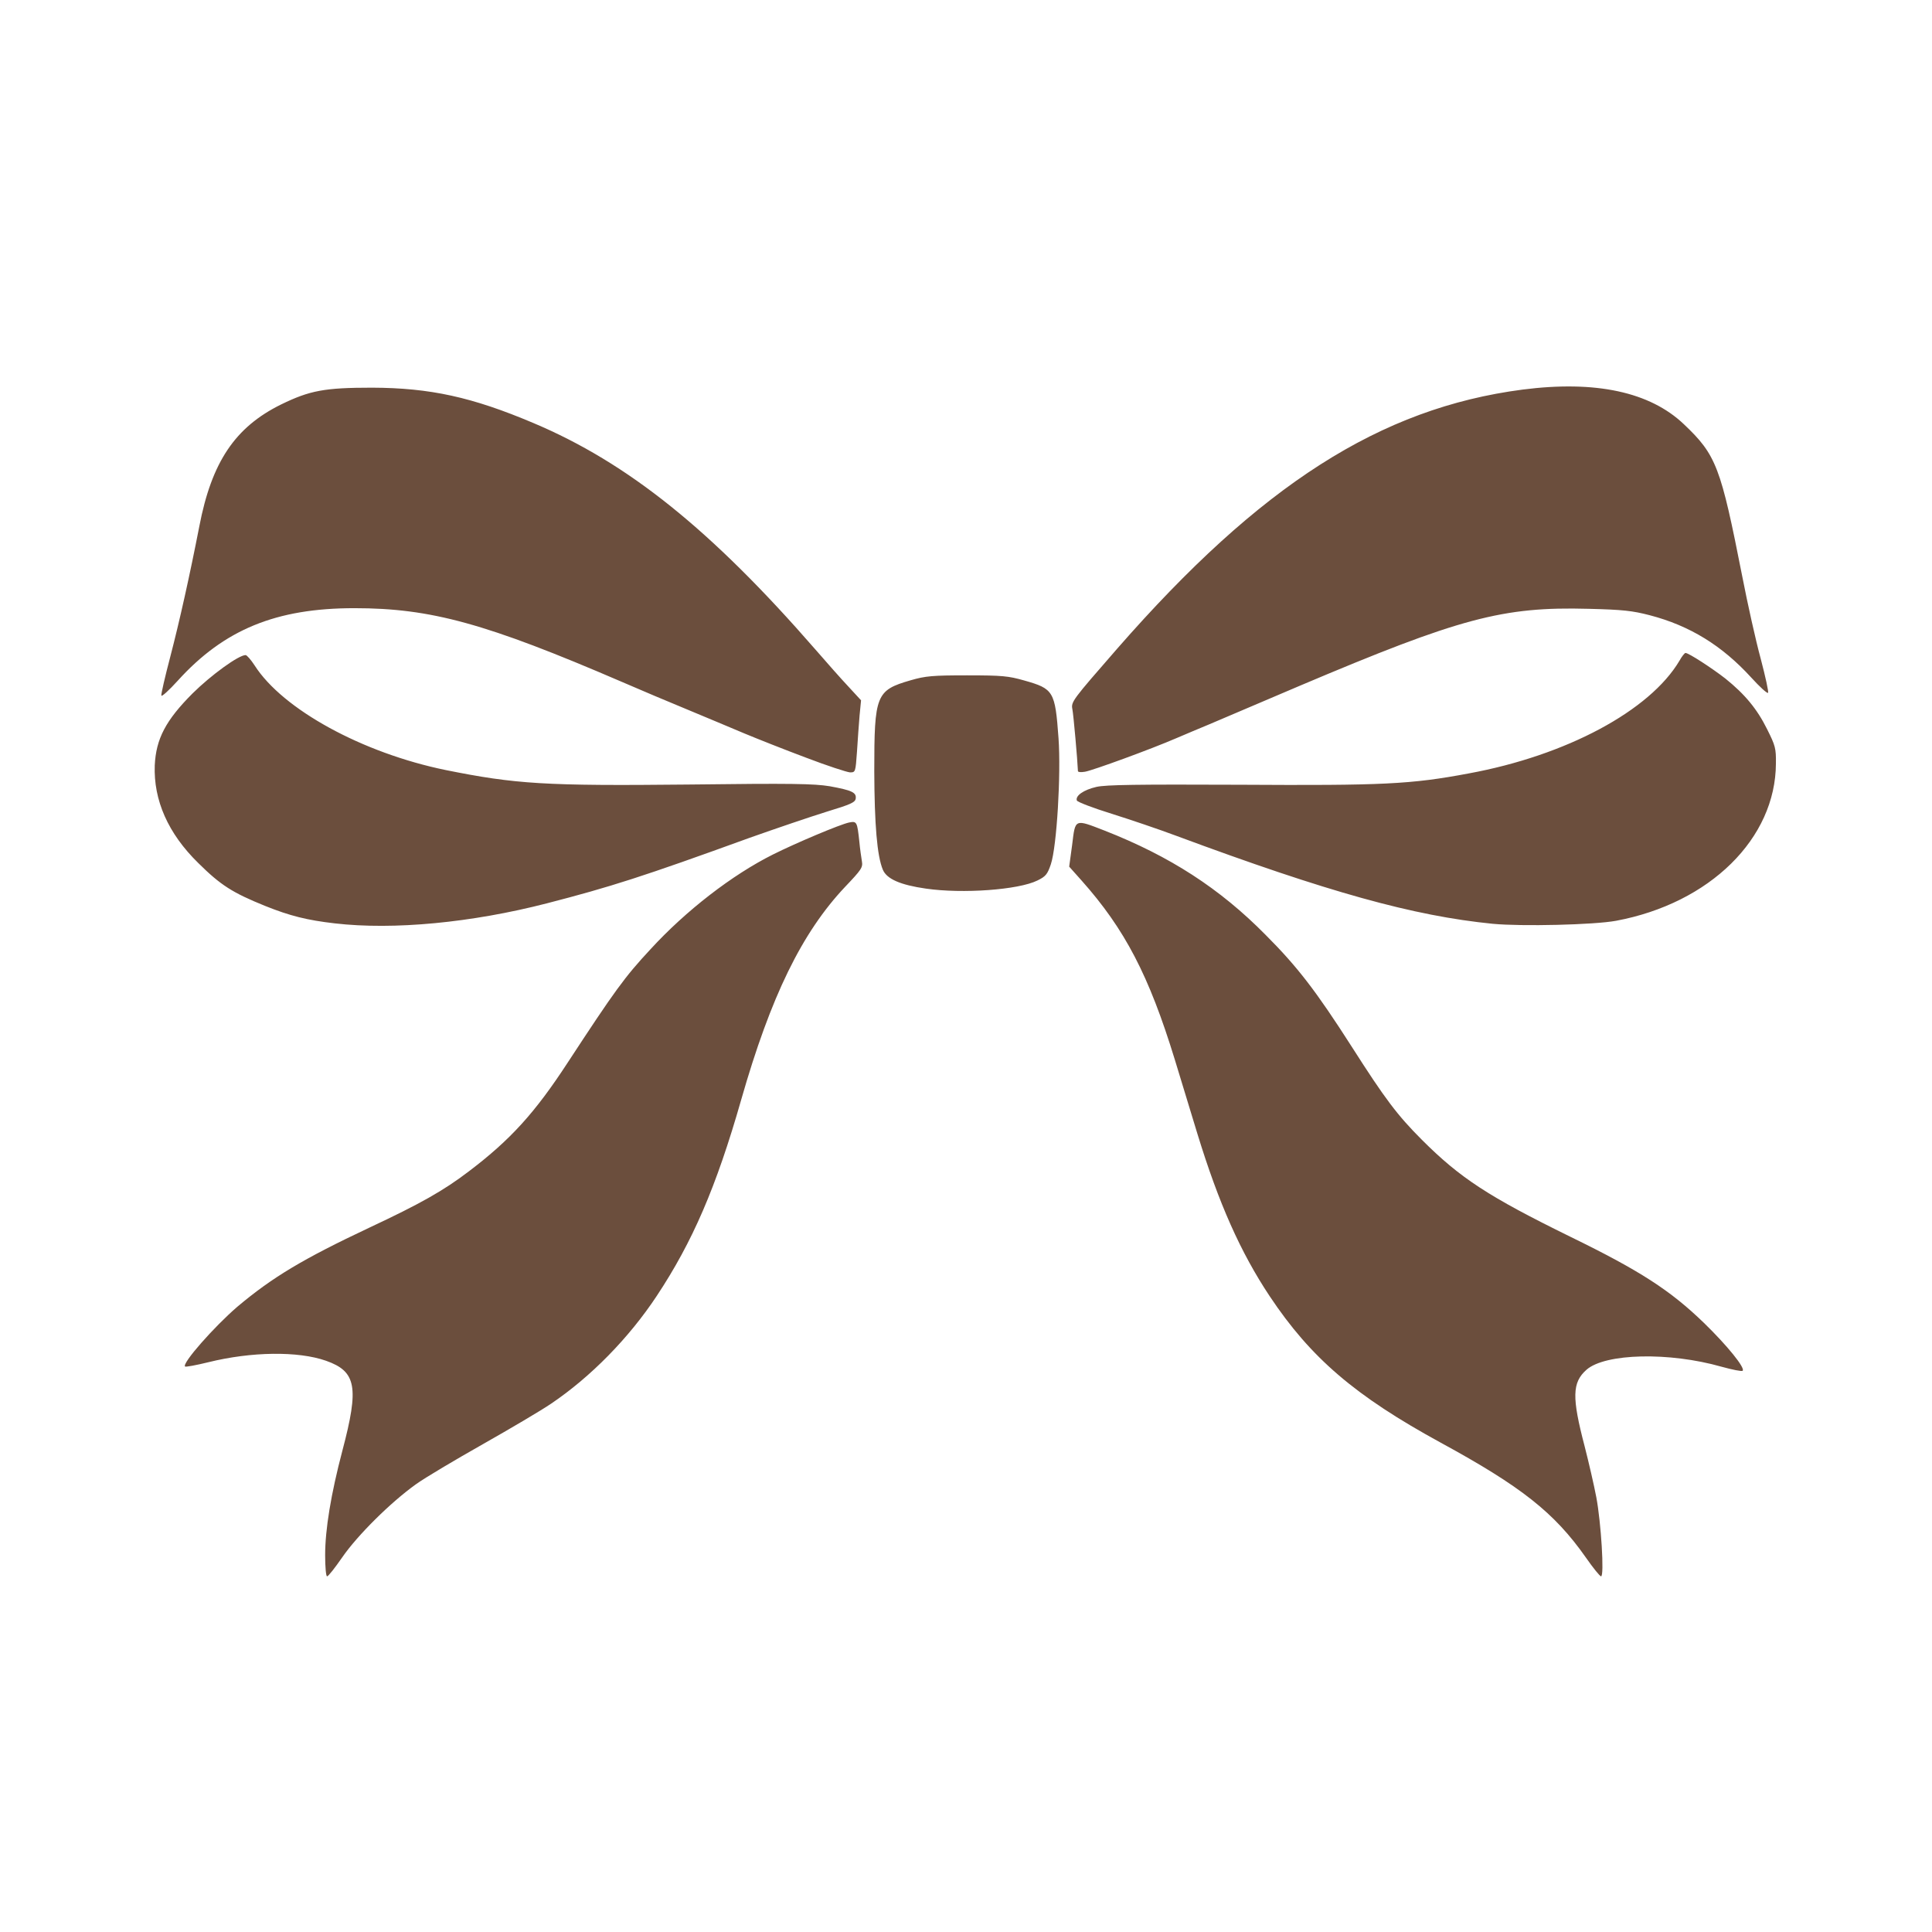
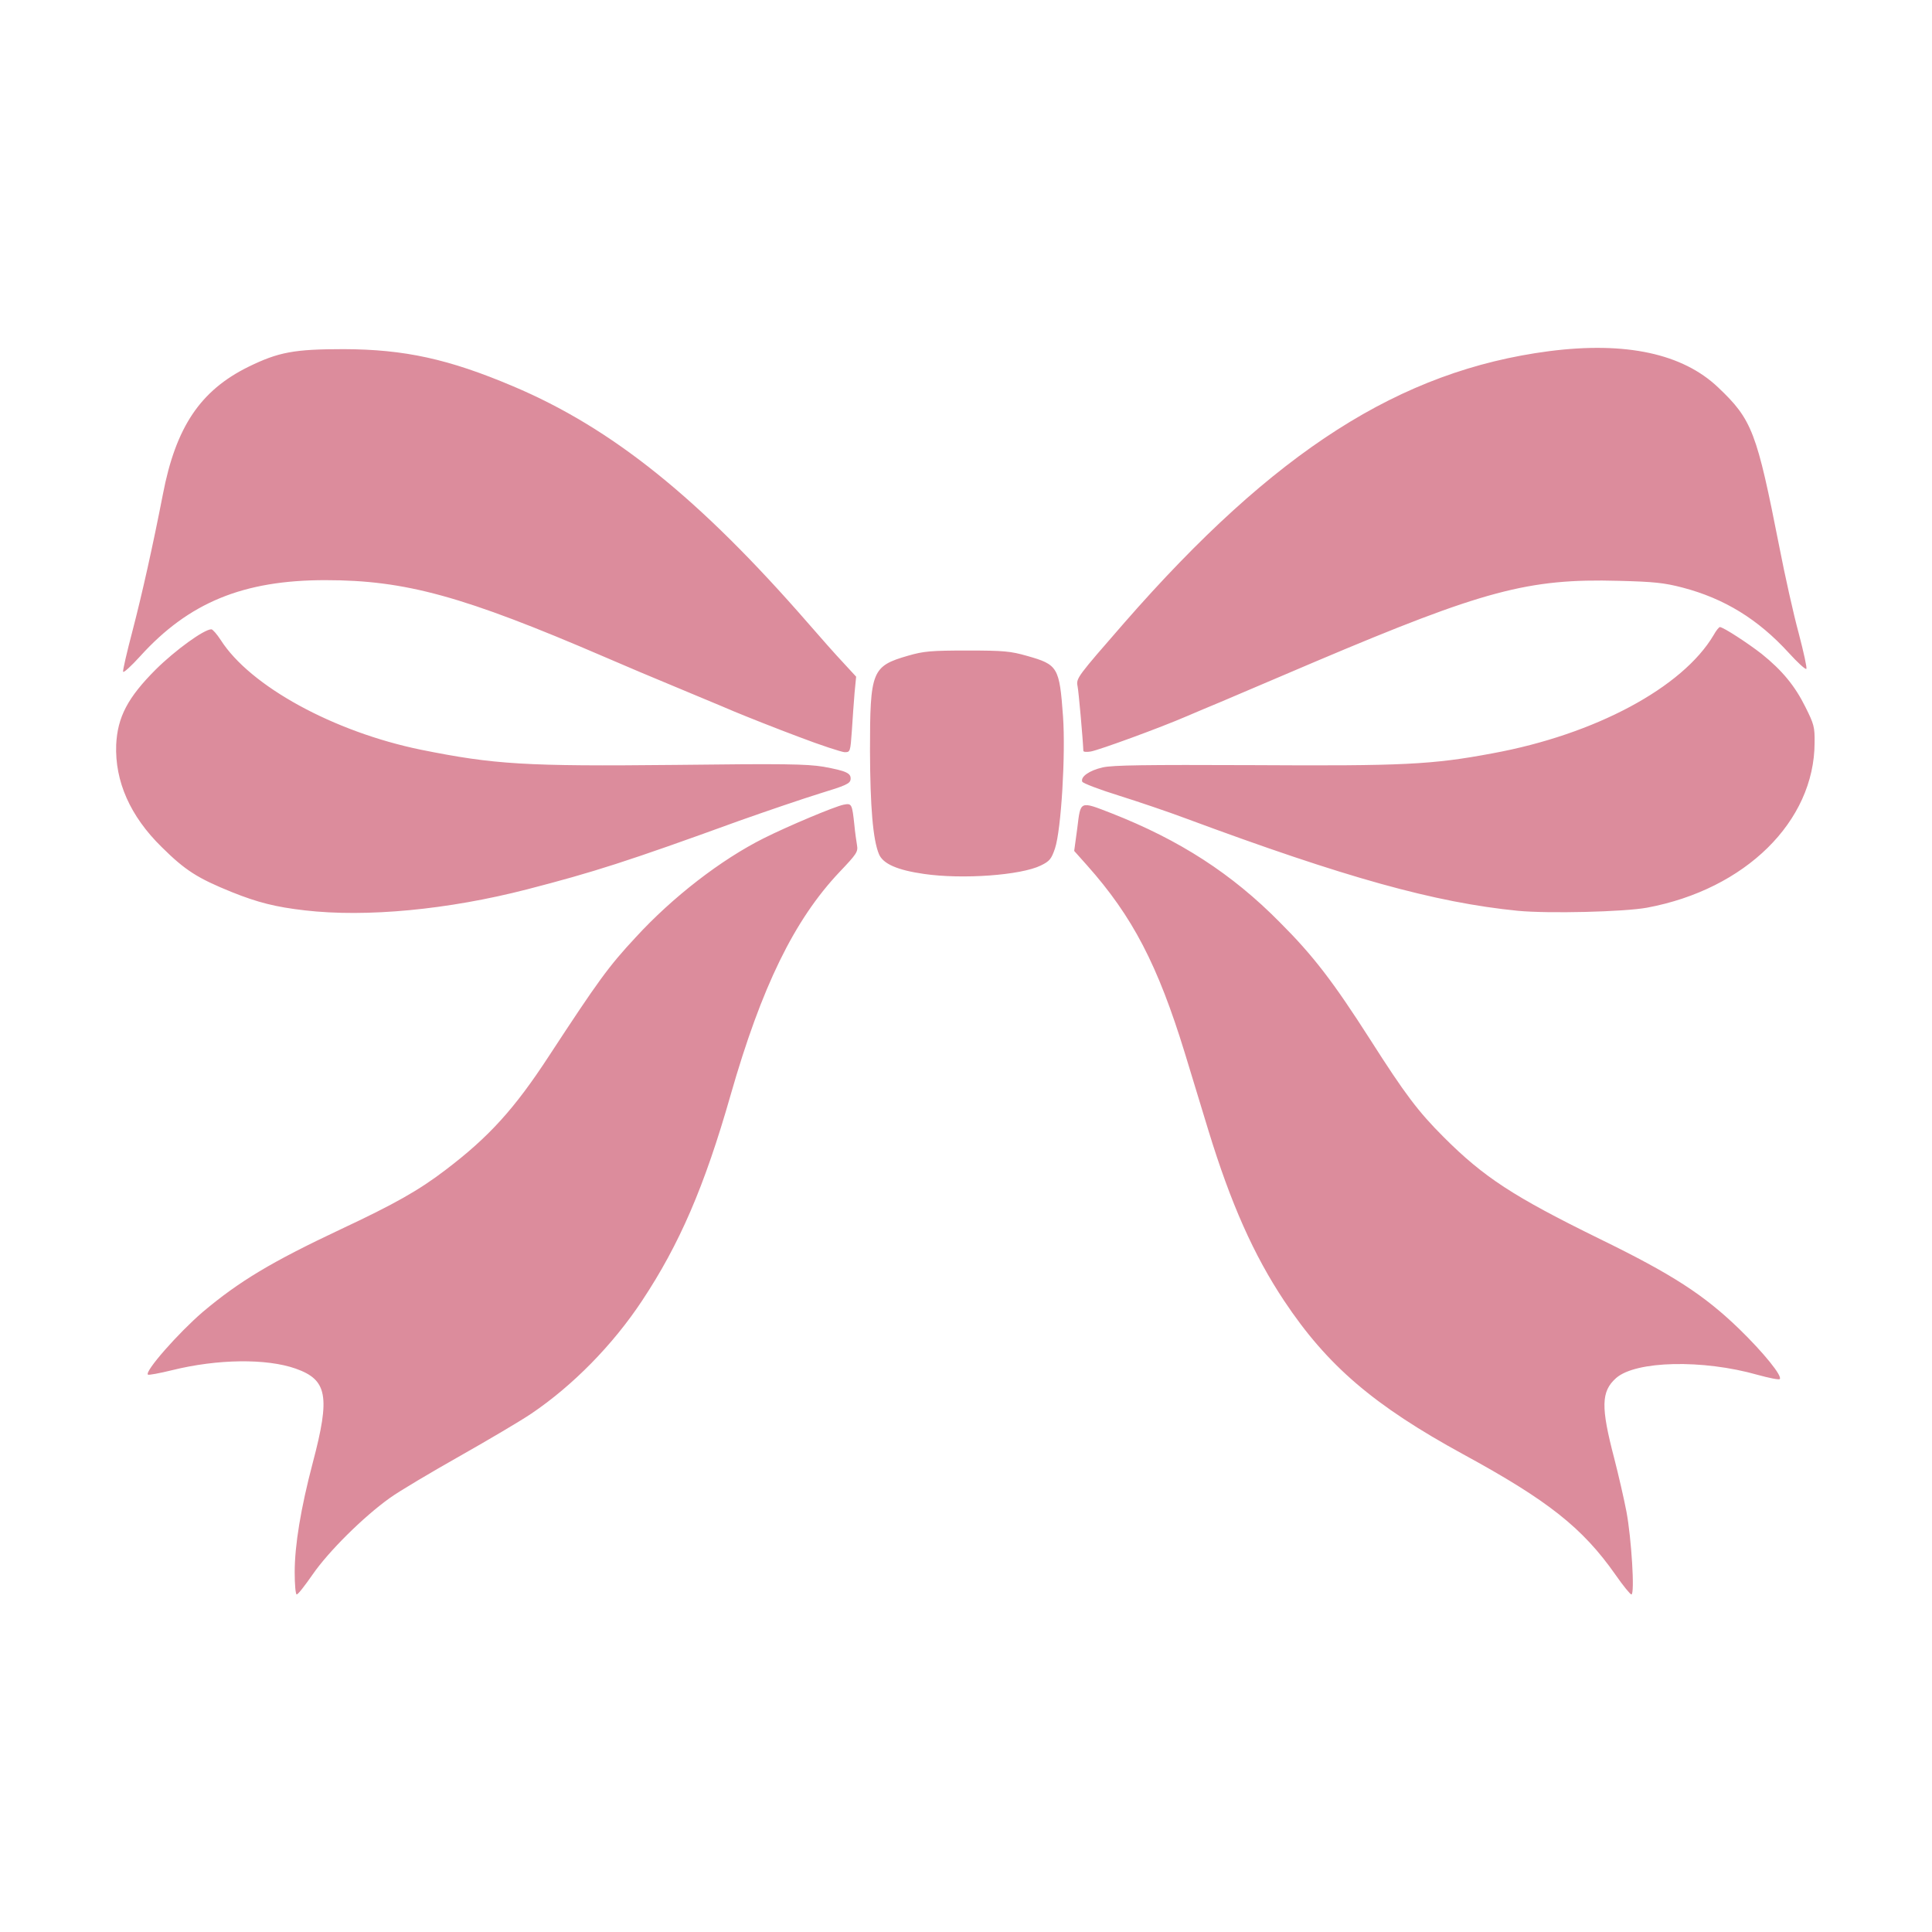
<svg xmlns="http://www.w3.org/2000/svg" viewBox="0 0 100 100" width="100" height="100">
-   <g transform="translate(-91.343,-60.026) scale(0.11038)">
-     <path d="M980.0,1273.1C980.0,1261.0 982.7,1244.5 988.1,1224.0C996.0,1194.2 994.6,1186.9 980.4,1181.9C967.3,1177.3 945.4,1177.6 925.2,1182.6C919.5,1184.0 914.6,1184.9 914.3,1184.6C912.8,1183.1 928.0,1165.9 938.8,1156.6C955.2,1142.8 969.5,1134.2 1000.7,1119.5C1024.6,1108.3 1035.6,1102.1 1047.5,1093.0C1067.0,1078.2 1078.4,1065.6 1093.8,1042.0C1115.8,1008.4 1120.4,1002.0 1132.6,988.9C1149.1,970.9 1170.8,954.1 1190.0,944.5C1200.8,939.1 1221.4,930.4 1225.7,929.5C1229.3,928.8 1229.5,929.1 1230.5,938.5C1230.8,941.8 1231.4,945.9 1231.7,947.7C1232.2,950.6 1231.5,951.6 1223.8,959.7C1203.6,981.1 1189.0,1010.9 1175.1,1059.5C1163.4,1100.5 1152.2,1126.3 1135.5,1151.5C1122.4,1171.3 1104.5,1189.5 1086.0,1202.0C1081.3,1205.2 1066.9,1213.7 1054.0,1221.0C1041.1,1228.3 1026.9,1236.7 1022.6,1239.8C1010.7,1248.3 995.1,1263.8 988.0,1274.1C984.6,1279.0 981.5,1283.0 980.9,1283.0C980.4,1283.0 980.0,1278.6 980.0,1273.1ZM1571.2,1274.2C1556.4,1253.1 1540.9,1240.9 1503.1,1220.3C1463.0,1198.4 1442.2,1180.6 1422.9,1151.6C1409.2,1131.0 1399.0,1108.0 1389.0,1075.4C1386.2,1066.1 1381.4,1050.4 1378.4,1040.6C1366.3,1001.2 1355.0,979.5 1334.7,956.7L1328.9,950.2L1330.3,939.9C1331.8,927.6 1331.3,927.8 1345.5,933.3C1376.1,945.3 1399.5,960.4 1421.0,982.2C1436.0,997.2 1444.8,1008.7 1461.5,1034.8C1477.0,1059.1 1482.8,1066.8 1494.3,1078.3C1512.3,1096.3 1525.5,1104.9 1564.0,1123.8C1596.6,1139.7 1610.8,1148.9 1626.6,1164.2C1637.5,1174.8 1646.0,1185.3 1644.7,1186.6C1644.3,1187.0 1639.9,1186.1 1634.8,1184.7C1610.2,1177.7 1580.3,1178.4 1571.5,1186.1C1564.7,1192.1 1564.6,1199.1 1570.6,1222.0C1572.5,1229.4 1575.0,1240.2 1576.1,1246.0C1578.3,1257.7 1579.9,1283.0 1578.3,1283.0C1577.8,1283.0 1574.6,1279.1 1571.2,1274.2ZM984.5,976.8C971.5,975.3 963.5,973.3 951.8,968.6C936.5,962.4 931.0,958.9 920.5,948.5C906.3,934.6 899.5,919.0 900.1,902.7C900.7,890.3 905.2,881.6 917.9,868.9C926.5,860.4 939.4,851.0 942.7,851.0C943.3,851.0 945.2,853.2 946.9,855.8C960.1,876.5 997.5,896.9 1036.5,904.9C1069.3,911.5 1083.1,912.4 1150.2,911.7C1199.2,911.1 1209.2,911.3 1216.6,912.5C1227.0,914.4 1229.2,915.4 1228.8,918.3C1228.5,920.1 1226.5,921.0 1215.0,924.5C1207.6,926.8 1191.4,932.3 1179.0,936.7C1128.9,954.9 1113.8,959.7 1084.0,967.4C1048.7,976.5 1012.1,980.0 984.5,976.8ZM1527.5,977.0C1490.3,973.3 1450.4,962.2 1379.0,935.7C1371.0,932.7 1357.4,928.1 1348.8,925.4C1340.1,922.7 1332.8,919.9 1332.5,919.2C1331.7,917.0 1335.6,914.2 1341.7,912.8C1346.3,911.8 1360.2,911.6 1409.0,911.8C1476.0,912.2 1489.1,911.6 1516.2,906.5C1562.0,898.1 1601.2,877.1 1615.1,853.6C1616.2,851.6 1617.5,850.0 1617.9,850.0C1619.4,850.0 1630.3,857.1 1636.6,862.0C1645.8,869.4 1651.5,876.3 1656.2,885.8C1660.0,893.4 1660.4,894.7 1660.3,901.8C1660.2,937.0 1629.3,967.4 1585.3,975.6C1574.9,977.5 1541.2,978.3 1527.5,977.0ZM1261.7,960.5C1249.8,958.8 1243.3,956.0 1241.5,951.6C1238.8,945.1 1237.6,930.4 1237.5,905.5C1237.5,869.6 1238.3,867.5 1254.6,862.8C1261.5,860.8 1264.8,860.5 1281.0,860.5C1297.5,860.5 1300.4,860.8 1307.8,862.9C1321.6,866.8 1322.3,867.9 1323.9,890.0C1325.1,906.9 1323.1,940.7 1320.3,949.1C1318.7,953.8 1317.9,954.8 1314.0,956.7C1305.1,961.1 1278.9,963.0 1261.7,960.5ZM1205.5,899.1C1195.6,895.4 1182.5,890.2 1176.5,887.7C1170.5,885.1 1158.5,880.2 1150.0,876.6C1141.5,873.1 1127.5,867.2 1119.0,863.5C1055.4,836.1 1029.6,829.0 993.7,829.0C957.0,829.0 932.6,839.0 910.8,863.1C906.8,867.5 903.4,870.6 903.2,870.0C903.0,869.4 904.9,861.2 907.4,851.7C911.7,835.2 916.5,813.7 921.0,790.6C926.8,760.4 937.8,744.1 959.3,733.5C972.8,726.9 979.8,725.6 1002.0,725.6C1029.2,725.7 1048.9,730.0 1077.7,742.2C1122.0,760.9 1161.1,792.3 1210.0,848.5C1215.2,854.5 1222.1,862.3 1225.4,865.8L1231.3,872.2L1230.6,879.4C1230.3,883.3 1229.7,890.9 1229.4,896.2C1228.7,905.9 1228.7,906.0 1226.1,906.0C1224.7,905.9 1215.4,902.9 1205.5,899.1ZM1333.0,905.4C1332.8,900.2 1330.9,878.8 1330.4,876.4C1329.7,872.9 1330.4,872.1 1351.4,848.0C1418.6,771.1 1474.8,735.2 1541.5,726.5C1575.8,722.1 1601.2,727.6 1617.1,742.7C1632.4,757.2 1634.4,762.7 1644.5,814.0C1647.0,826.9 1650.9,844.4 1653.2,852.8C1655.4,861.2 1657.0,868.4 1656.6,868.7C1656.2,869.1 1652.7,865.9 1648.7,861.5C1635.0,846.5 1619.9,837.2 1601.1,832.3C1593.0,830.2 1588.5,829.7 1572.5,829.3C1532.1,828.2 1512.1,833.6 1437.0,865.4C1418.0,873.5 1398.9,881.6 1394.5,883.5C1390.1,885.3 1383.3,888.2 1379.3,889.9C1367.3,895.1 1339.9,905.1 1336.3,905.7C1334.5,906.0 1333.0,905.9 1333.0,905.4Z" fill="#6B4E3D" fill-rule="evenodd" />
+   <g transform="translate(-98.074,-65.837) scale(0.11564)">
+     <path d="M980.0,1273.1C980.0,1261.0 982.7,1244.5 988.1,1224.0C996.0,1194.2 994.6,1186.9 980.4,1181.9C967.3,1177.3 945.4,1177.6 925.2,1182.6C919.5,1184.0 914.6,1184.9 914.3,1184.6C912.8,1183.1 928.0,1165.9 938.8,1156.6C955.2,1142.8 969.5,1134.2 1000.7,1119.5C1024.6,1108.3 1035.6,1102.1 1047.5,1093.0C1067.0,1078.2 1078.4,1065.6 1093.8,1042.0C1115.8,1008.4 1120.4,1002.0 1132.6,988.9C1149.1,970.9 1170.8,954.1 1190.0,944.5C1200.8,939.1 1221.4,930.4 1225.7,929.5C1229.3,928.8 1229.5,929.1 1230.5,938.5C1230.8,941.8 1231.4,945.9 1231.7,947.7C1232.2,950.6 1231.5,951.6 1223.8,959.7C1203.6,981.1 1189.0,1010.9 1175.1,1059.5C1163.4,1100.5 1152.2,1126.3 1135.5,1151.5C1122.4,1171.3 1104.5,1189.5 1086.0,1202.0C1081.3,1205.2 1066.9,1213.7 1054.0,1221.0C1041.1,1228.3 1026.9,1236.7 1022.6,1239.8C1010.7,1248.3 995.1,1263.8 988.0,1274.1C984.6,1279.0 981.5,1283.0 980.9,1283.0C980.4,1283.0 980.0,1278.6 980.0,1273.1ZM1571.2,1274.2C1556.4,1253.1 1540.9,1240.9 1503.1,1220.3C1463.0,1198.4 1442.2,1180.6 1422.9,1151.6C1409.2,1131.0 1399.0,1108.0 1389.0,1075.4C1386.2,1066.1 1381.4,1050.4 1378.4,1040.6C1366.3,1001.2 1355.0,979.5 1334.7,956.7L1328.9,950.2L1330.3,939.9C1331.8,927.6 1331.3,927.8 1345.5,933.3C1376.1,945.3 1399.5,960.4 1421.0,982.2C1436.0,997.2 1444.8,1008.7 1461.5,1034.8C1477.0,1059.1 1482.8,1066.8 1494.3,1078.3C1512.3,1096.3 1525.5,1104.9 1564.0,1123.8C1596.6,1139.7 1610.8,1148.9 1626.6,1164.2C1637.5,1174.8 1646.0,1185.3 1644.7,1186.6C1644.3,1187.0 1639.9,1186.1 1634.8,1184.7C1610.2,1177.7 1580.3,1178.4 1571.5,1186.1C1564.7,1192.1 1564.6,1199.1 1570.6,1222.0C1572.5,1229.4 1575.0,1240.2 1576.1,1246.0C1578.3,1257.7 1579.9,1283.0 1578.3,1283.0C1577.8,1283.0 1574.6,1279.1 1571.2,1274.2ZM984.5,976.8C971.5,975.3 963.5,973.3 951.8,968.6C936.5,962.4 931.0,958.9 920.5,948.5C906.3,934.6 899.5,919.0 900.1,902.7C900.7,890.3 905.2,881.6 917.9,868.9C926.5,860.4 939.4,851.0 942.7,851.0C943.3,851.0 945.2,853.2 946.9,855.8C960.1,876.5 997.5,896.9 1036.5,904.9C1069.3,911.5 1083.1,912.4 1150.2,911.7C1199.2,911.1 1209.2,911.3 1216.6,912.5C1227.0,914.4 1229.2,915.4 1228.8,918.3C1228.5,920.1 1226.5,921.0 1215.0,924.5C1207.6,926.8 1191.4,932.3 1179.0,936.7C1128.9,954.9 1113.8,959.7 1084.0,967.4C1048.7,976.5 1012.1,980.0 984.5,976.8ZM1527.5,977.0C1490.3,973.3 1450.4,962.2 1379.0,935.7C1371.0,932.7 1357.4,928.1 1348.8,925.4C1340.1,922.7 1332.8,919.9 1332.5,919.2C1331.7,917.0 1335.6,914.2 1341.7,912.8C1346.3,911.8 1360.2,911.6 1409.0,911.8C1476.0,912.2 1489.1,911.6 1516.2,906.5C1562.0,898.1 1601.2,877.1 1615.1,853.6C1616.2,851.6 1617.5,850.0 1617.9,850.0C1619.4,850.0 1630.3,857.1 1636.6,862.0C1645.8,869.4 1651.5,876.3 1656.2,885.8C1660.0,893.4 1660.4,894.7 1660.3,901.8C1660.2,937.0 1629.3,967.4 1585.3,975.6C1574.9,977.5 1541.2,978.3 1527.5,977.0ZM1261.7,960.5C1249.8,958.8 1243.3,956.0 1241.5,951.6C1238.8,945.1 1237.6,930.4 1237.5,905.5C1237.5,869.6 1238.3,867.5 1254.6,862.8C1261.5,860.8 1264.8,860.5 1281.0,860.5C1297.5,860.5 1300.4,860.8 1307.8,862.9C1321.6,866.8 1322.3,867.9 1323.9,890.0C1325.1,906.9 1323.1,940.7 1320.3,949.1C1318.7,953.8 1317.9,954.8 1314.0,956.7C1305.1,961.1 1278.9,963.0 1261.7,960.5ZM1205.5,899.1C1195.6,895.4 1182.5,890.2 1176.5,887.7C1170.5,885.1 1158.5,880.2 1150.0,876.6C1141.5,873.1 1127.5,867.2 1119.0,863.5C1055.4,836.1 1029.6,829.0 993.7,829.0C957.0,829.0 932.6,839.0 910.8,863.1C906.8,867.5 903.4,870.6 903.2,870.0C903.0,869.4 904.9,861.2 907.4,851.7C911.7,835.2 916.5,813.7 921.0,790.6C926.8,760.4 937.8,744.1 959.3,733.5C972.8,726.9 979.8,725.6 1002.0,725.6C1029.2,725.7 1048.9,730.0 1077.7,742.2C1122.0,760.9 1161.1,792.3 1210.0,848.5C1215.2,854.5 1222.1,862.3 1225.4,865.8L1231.3,872.2L1230.6,879.4C1230.3,883.3 1229.7,890.9 1229.4,896.2C1228.7,905.9 1228.7,906.0 1226.1,906.0C1224.7,905.9 1215.4,902.9 1205.5,899.1ZM1333.0,905.4C1332.8,900.2 1330.9,878.8 1330.4,876.4C1329.7,872.9 1330.4,872.1 1351.4,848.0C1418.6,771.1 1474.8,735.2 1541.5,726.5C1575.8,722.1 1601.2,727.6 1617.1,742.7C1632.4,757.2 1634.4,762.7 1644.5,814.0C1647.0,826.9 1650.9,844.4 1653.2,852.8C1655.4,861.2 1657.0,868.4 1656.6,868.7C1656.2,869.1 1652.7,865.9 1648.7,861.5C1635.0,846.5 1619.9,837.2 1601.1,832.3C1593.0,830.2 1588.5,829.7 1572.5,829.3C1532.1,828.2 1512.1,833.6 1437.0,865.4C1418.0,873.5 1398.9,881.6 1394.5,883.5C1390.1,885.3 1383.3,888.2 1379.3,889.9C1367.3,895.1 1339.9,905.1 1336.3,905.7C1334.5,906.0 1333.0,905.9 1333.0,905.4Z" fill="#DC8C9C" fill-rule="evenodd" />
  </g>
</svg>
